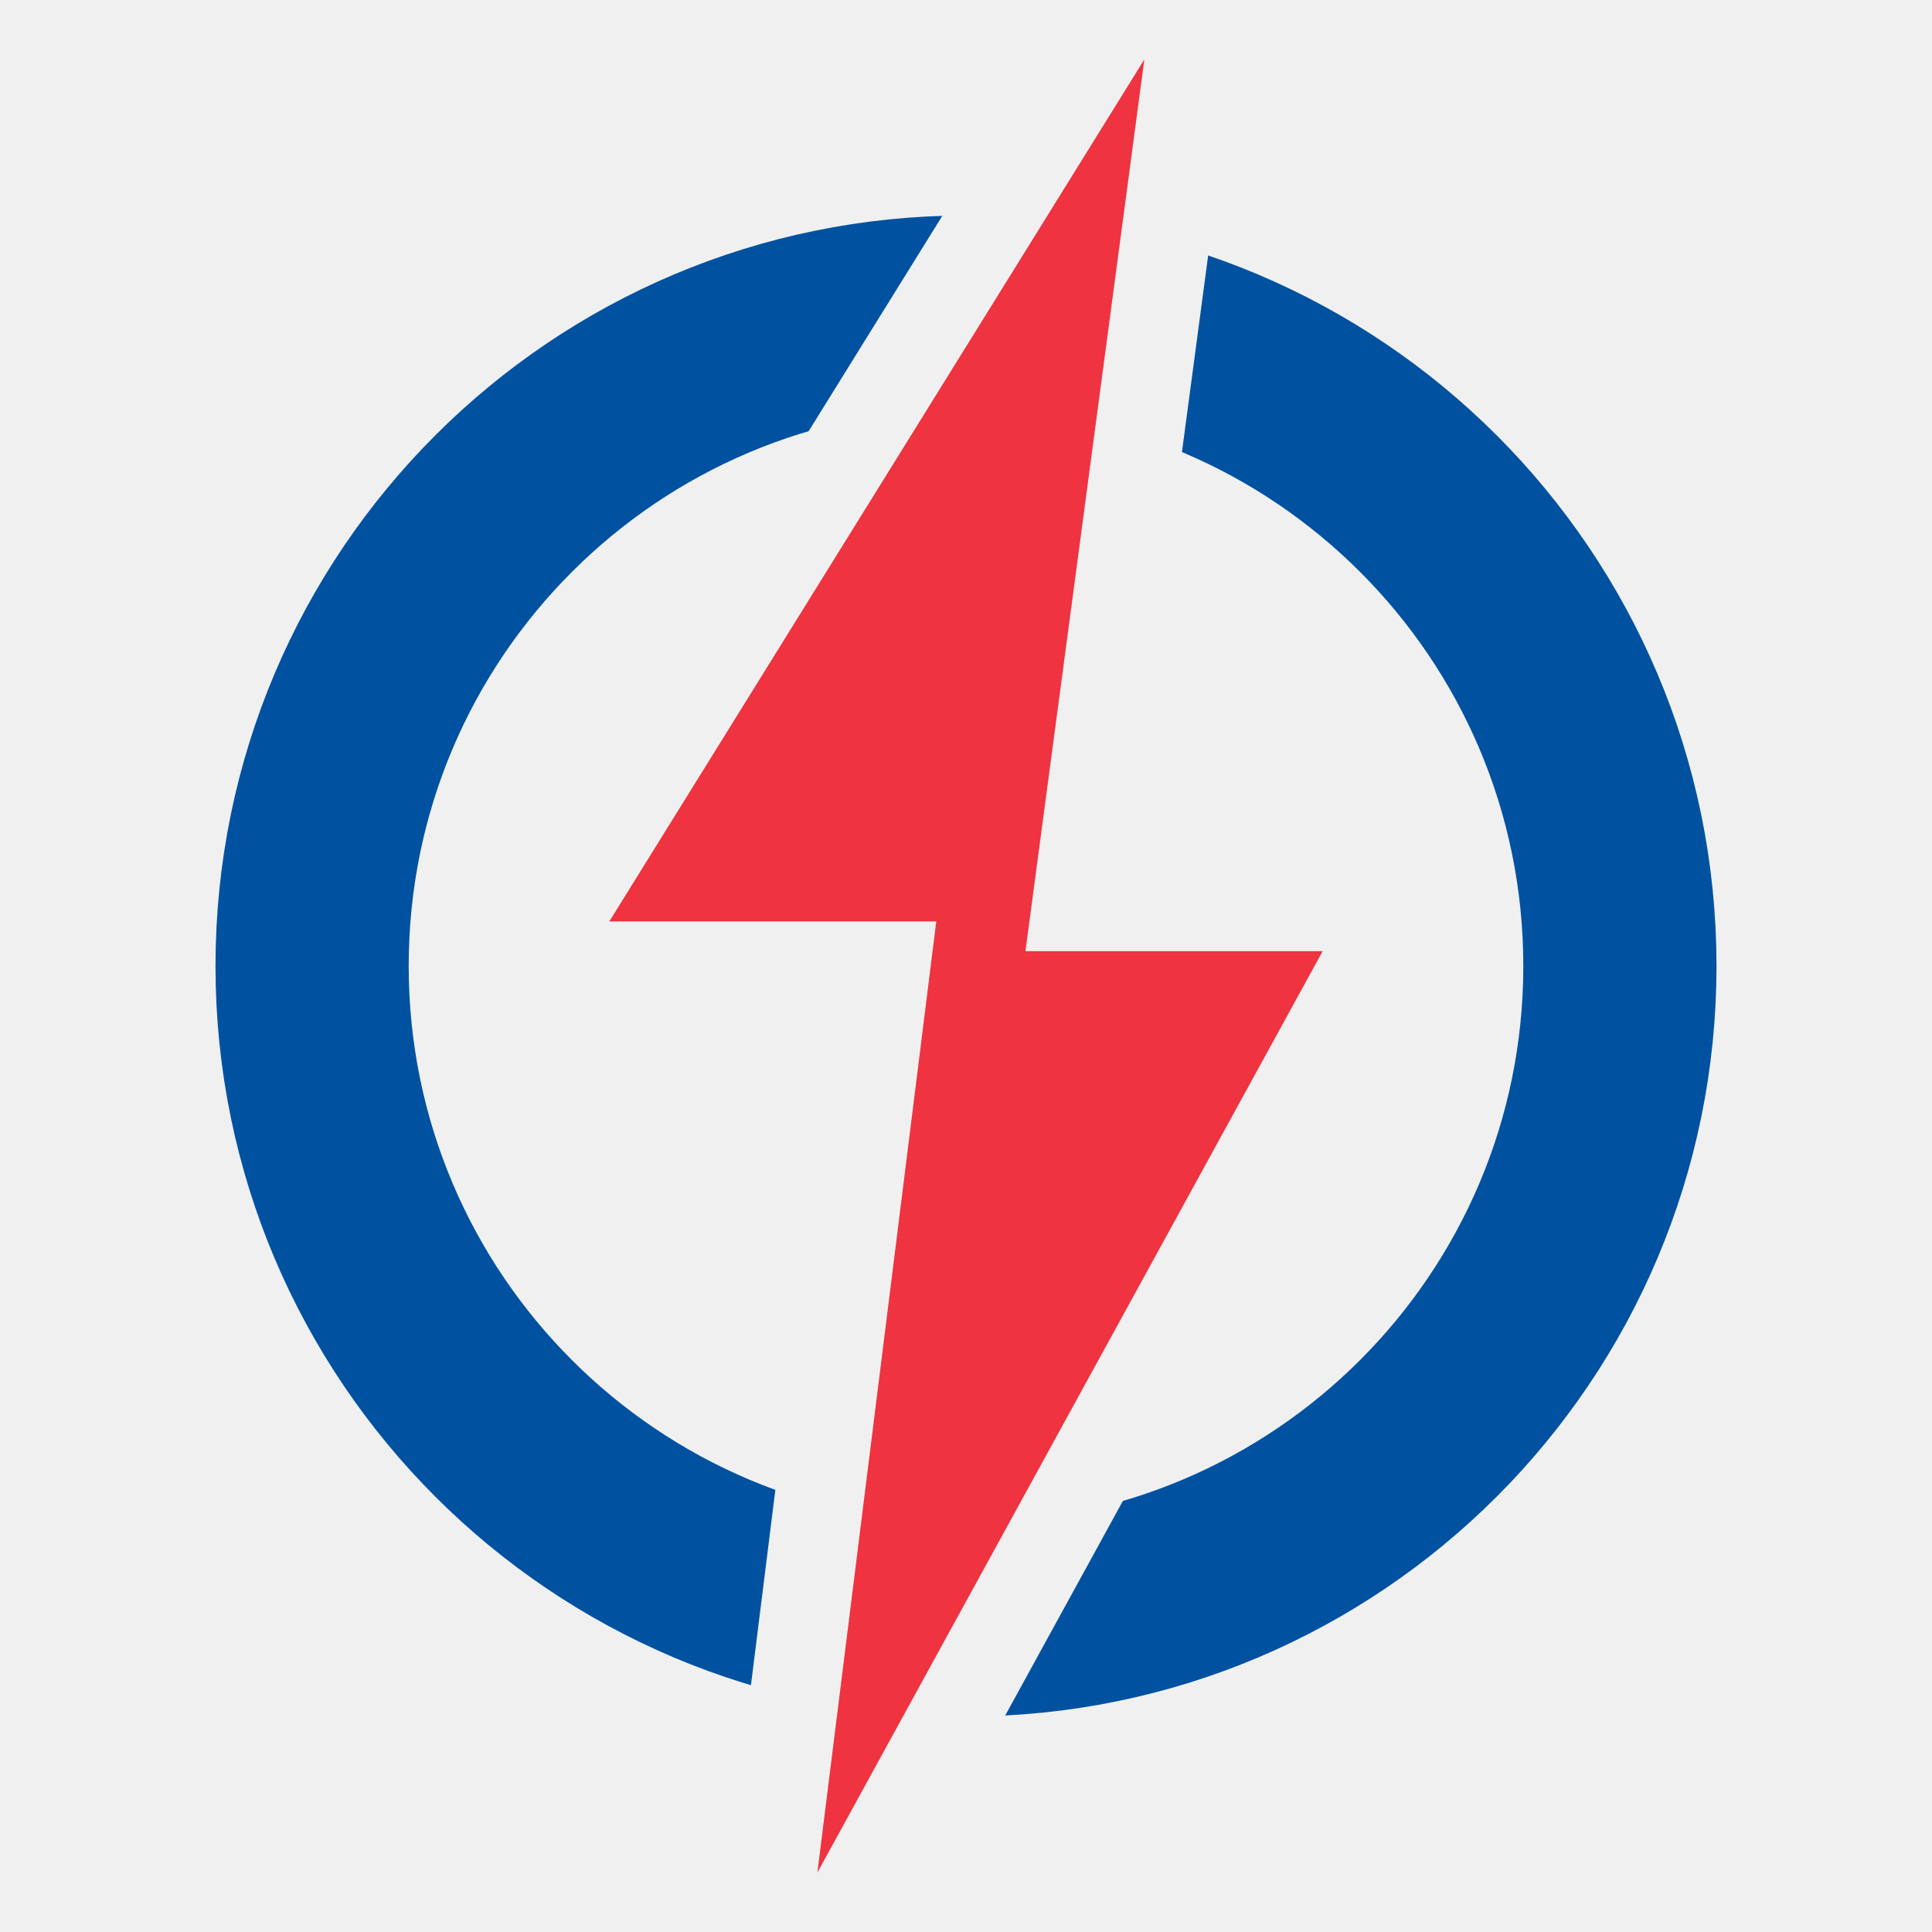
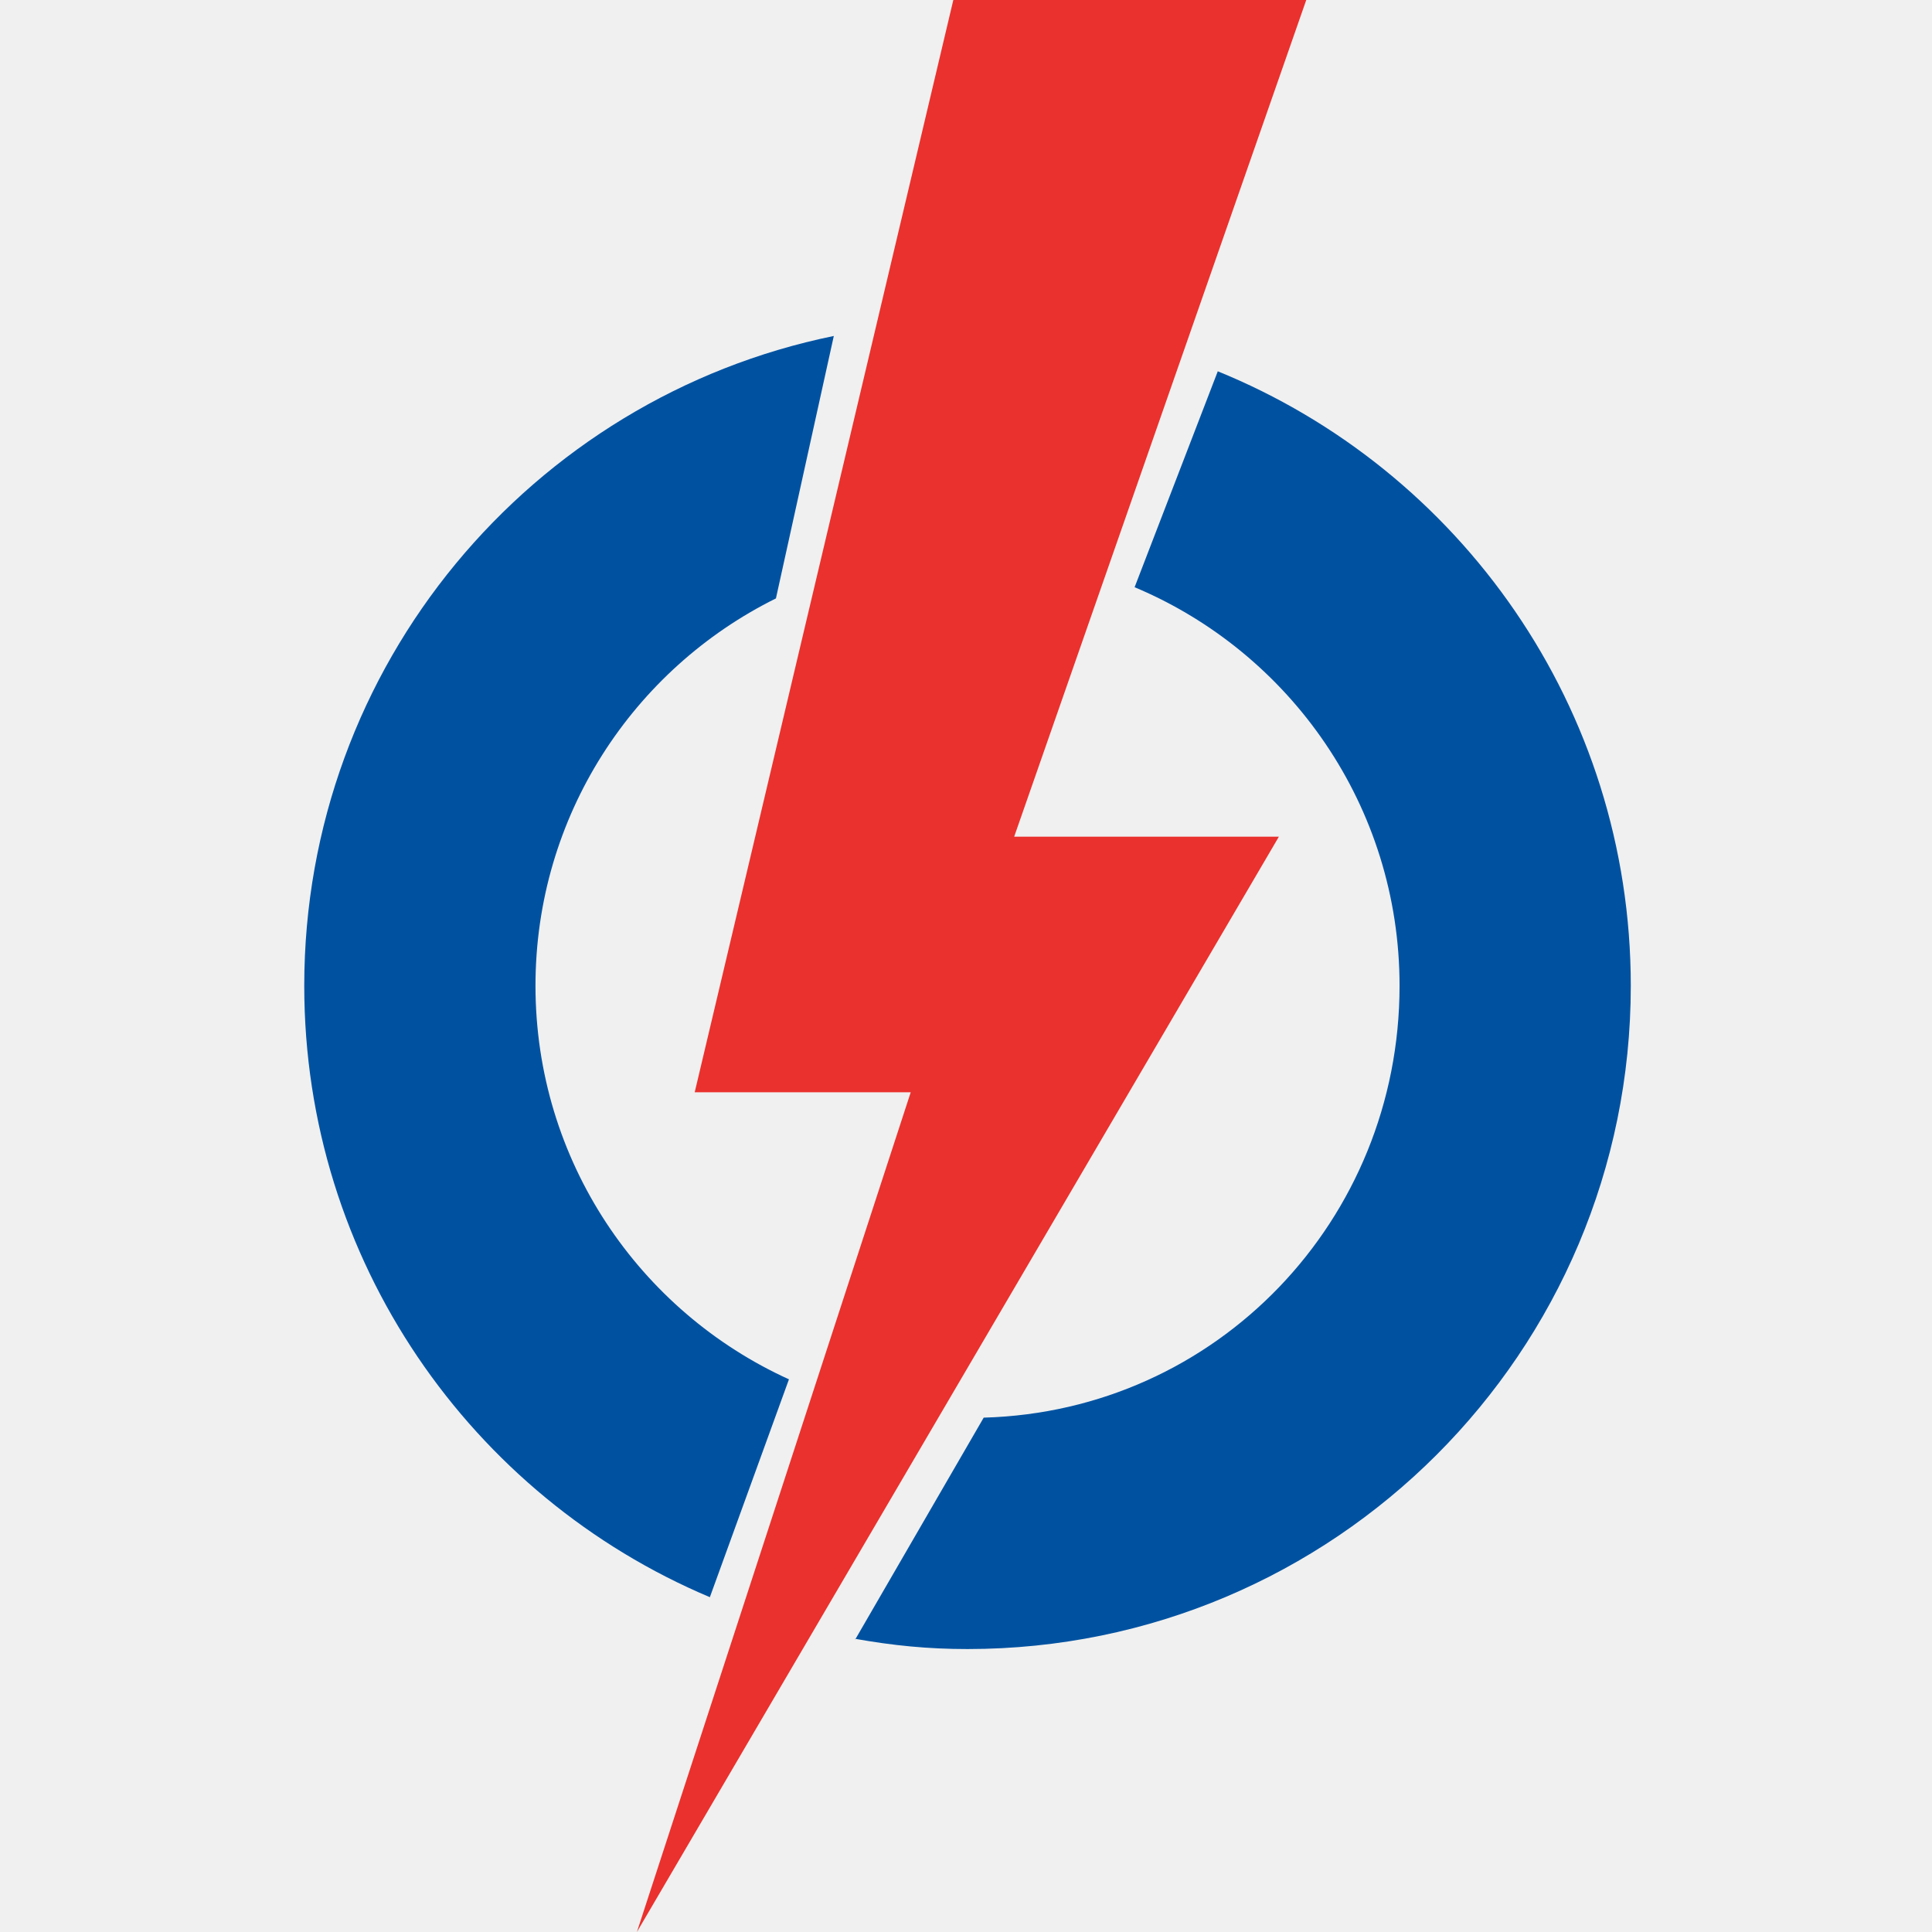
- <svg xmlns="http://www.w3.org/2000/svg" viewBox="-15 0 130 130" role="img" aria-label="PAP">
-   <defs>
-     <mask id="papRingMask">
-       <rect x="-15" y="0" width="130" height="130" fill="white" />
-       <path d="M 62 4 L 26 62 L 48 62 L 40 126 L 74 64 L 54 64 Z" fill="black" stroke="black" stroke-width="12" stroke-linejoin="round" />
-     </mask>
-   </defs>
-   <circle cx="50" cy="65" r="44" fill="none" stroke="#0052A1" stroke-width="13" mask="url(#papRingMask)" />
-   <path d="M 62 4 L 26 62 L 48 62 L 40 126 L 74 64 L 54 64 Z" fill="#EF3340" stroke-linejoin="round" />
+ <svg xmlns="http://www.w3.org/2000/svg" viewBox="-25 0 158.75 158.75" role="img" aria-label="People's Action Party (PAP)">
+   <path d="m33.328,131.239c-19.588,-8.26,-33.328,-27.636,-33.328,-50.239c0,-26.348,18.672,-48.313,43.513,-53.394l-4.757,21.571l-.002,-.004c-11.708,5.802,-19.754,17.872,-19.754,31.827c0,14.377,8.541,26.755,20.827,32.337l-6.496,17.902l6.496,-17.902" fill="#0052A1" />
+   <path d="m75.005,30.485c19.942,8.098,33.995,27.657,33.995,50.515c0,30.112,-24.388,54.5,-54.5,54.5c-3.272,0,-6.118,-.288,-9.231,-.84v.06l10.569,-18.249v.015c19.14,-.538,34.162,-16.215,34.162,-35.486c0,-14.741,-8.979,-27.38,-21.768,-32.748h-.003l6.833,-17.739" fill="#0052A1" />
+   <polygon fill="#EA312D" points="49.833 89.75 32.083 89.75 53.333 0 82.333 0 58.333 68.75 80.083 68.75 27.333 158.75" />
</svg>
